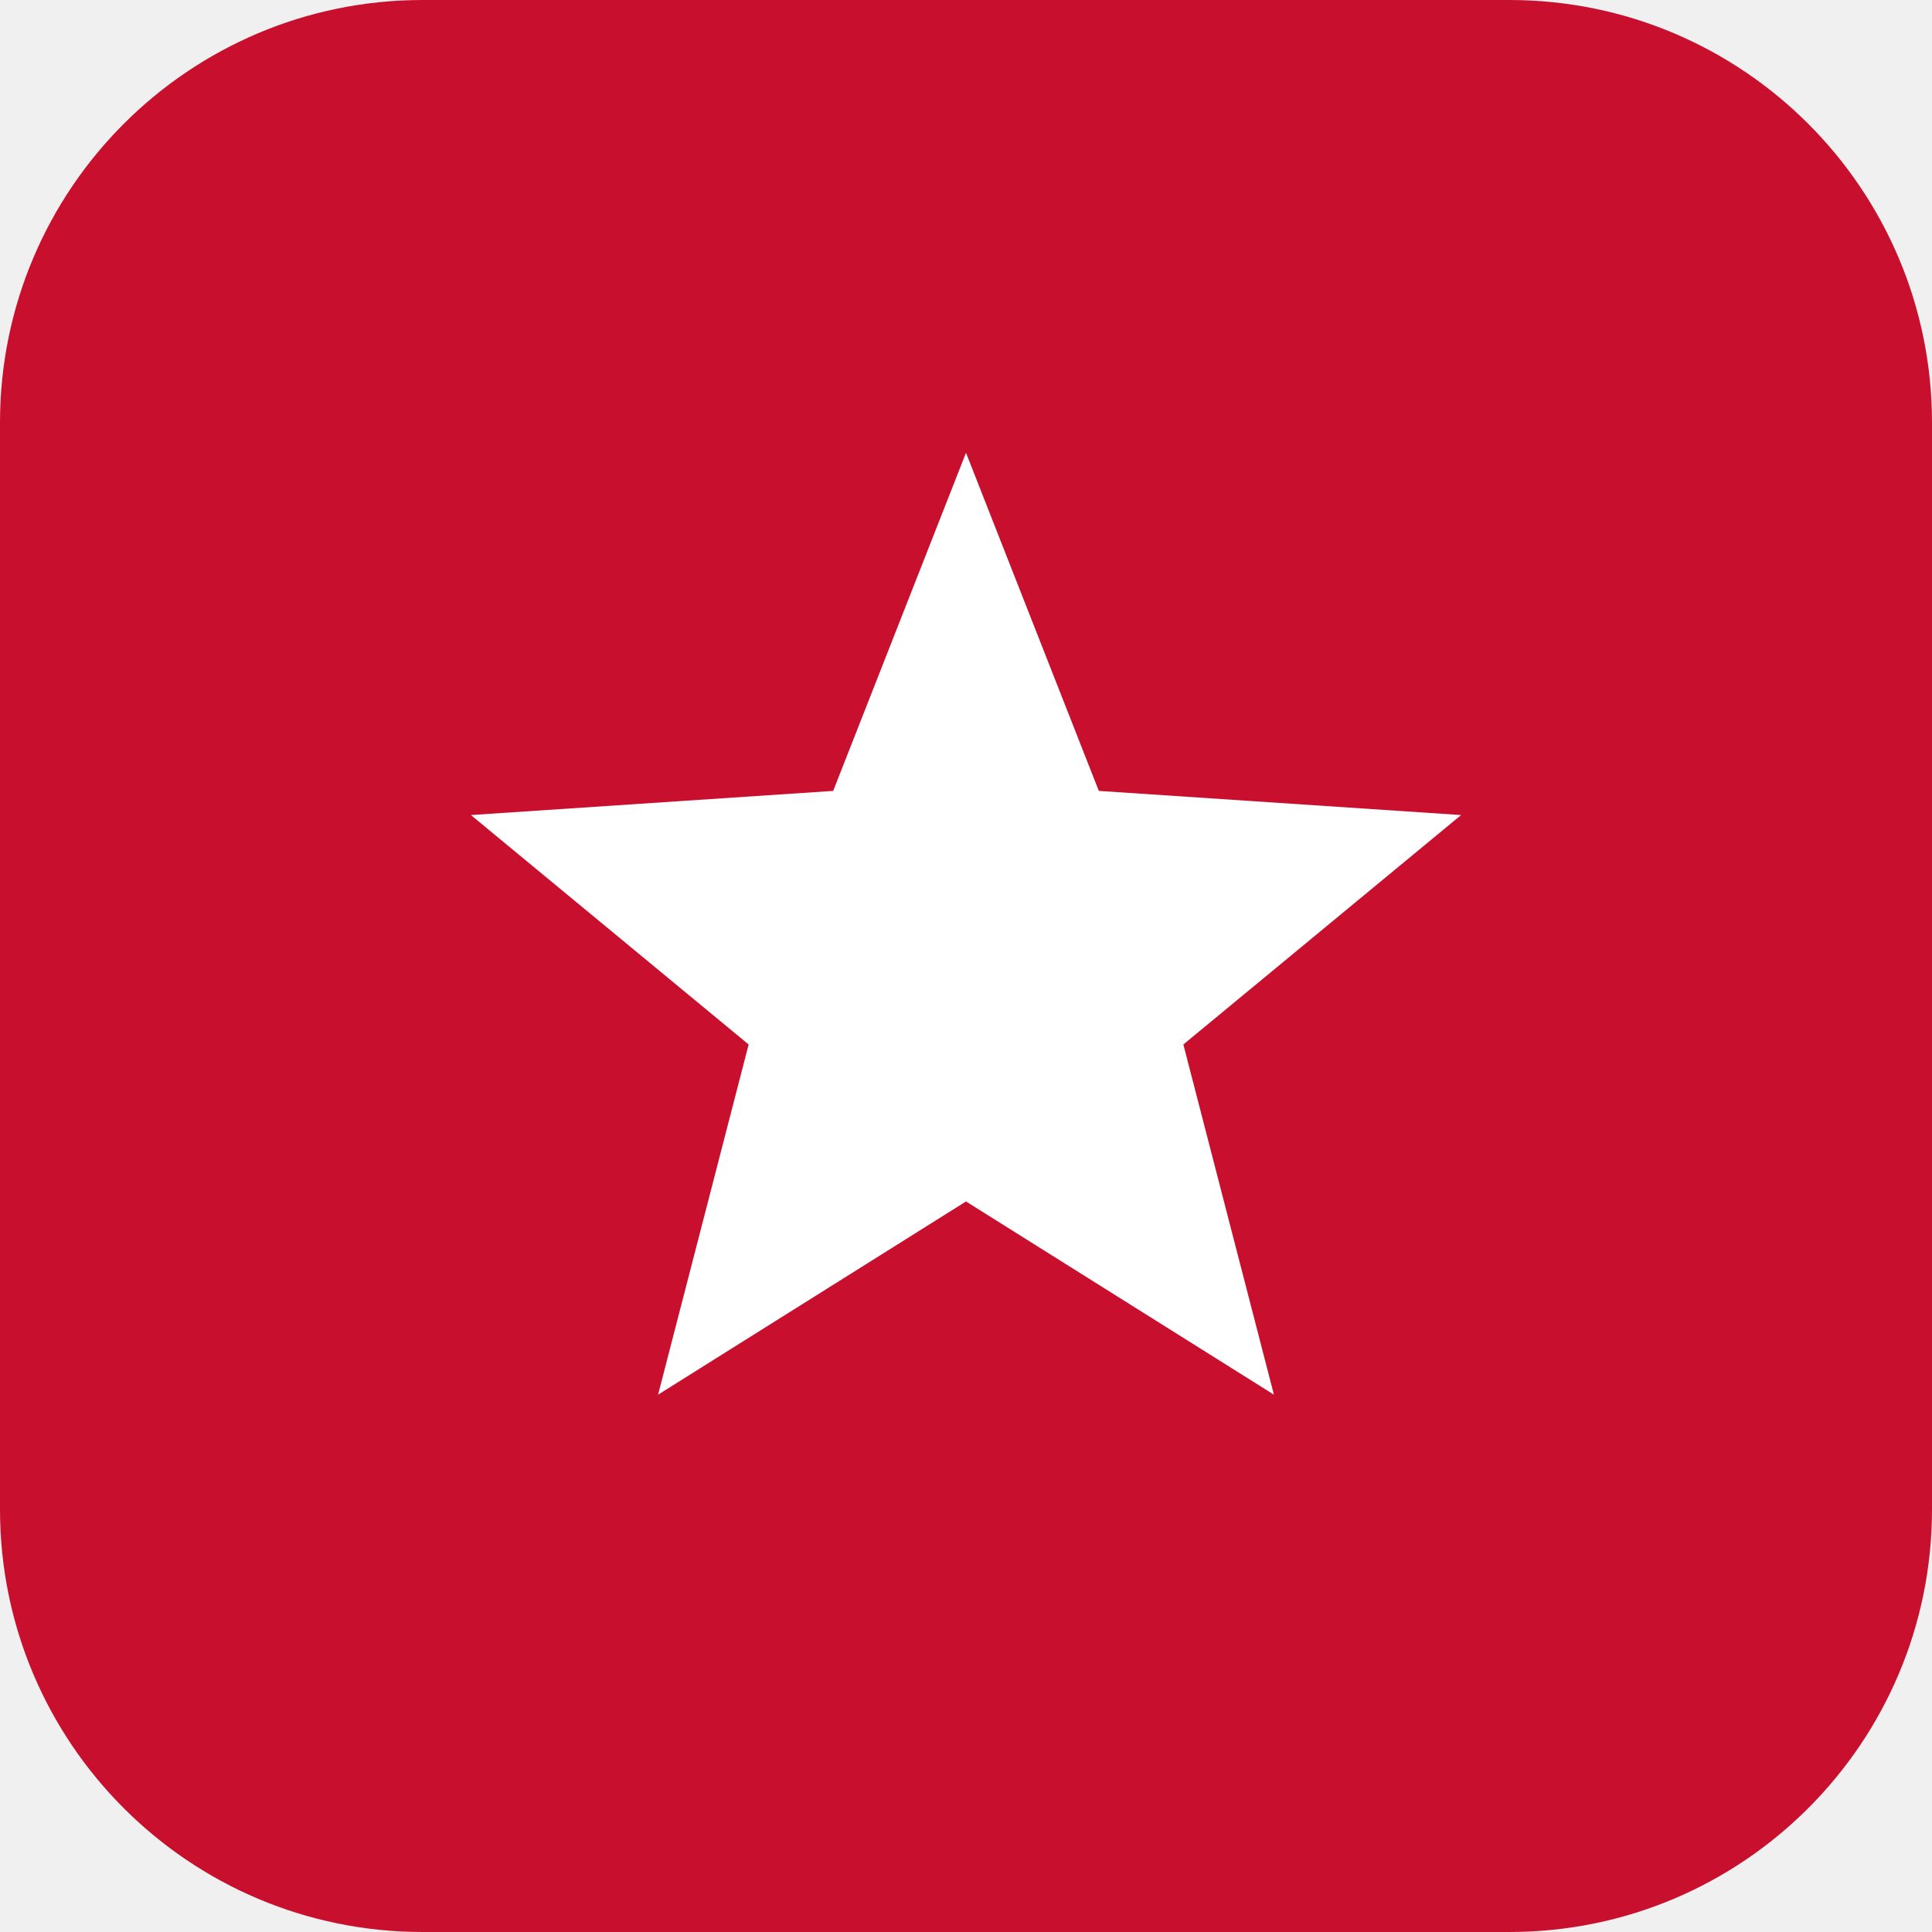
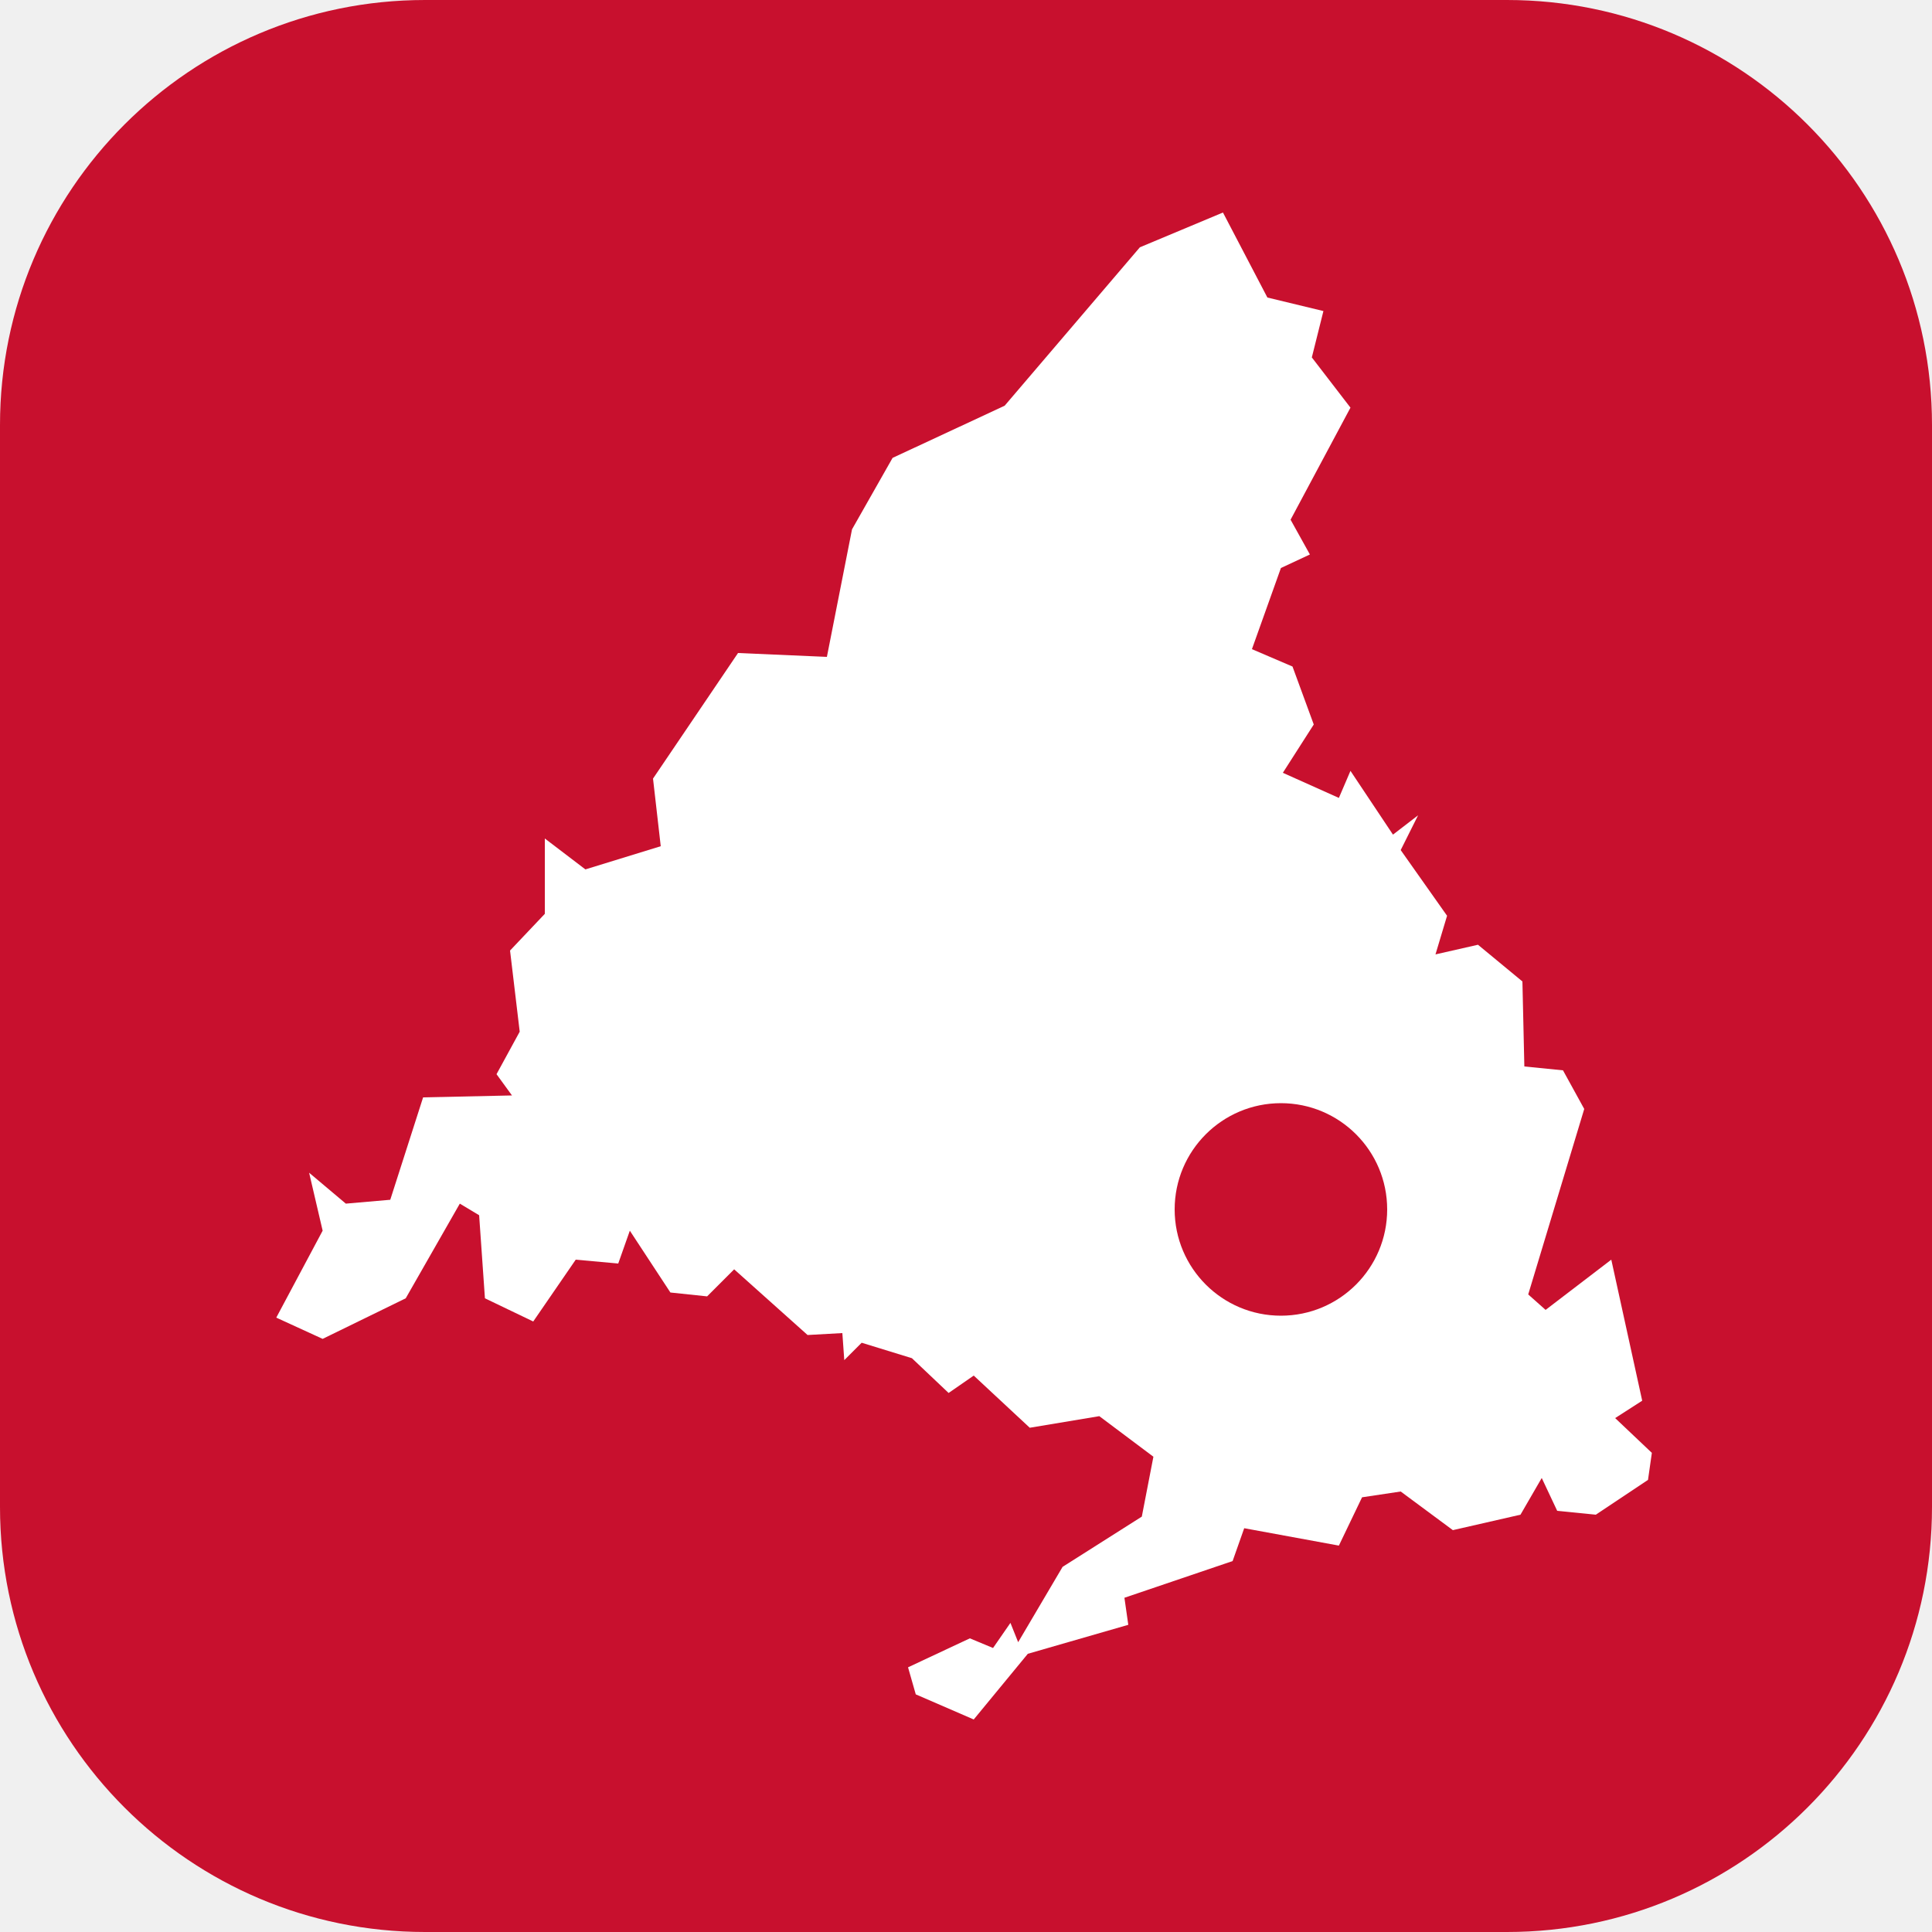
- <svg xmlns="http://www.w3.org/2000/svg" viewBox="0 0 32 32">
-   <rect width="32" height="32" rx="7" fill="#c8102e" />
-   <path d="M16 7.5l2.2 5.6 6 .4-4.6 3.8 1.5 5.8L16 19.9l-5.1 3.2 1.5-5.8-4.6-3.8 6-.4z" fill="#fff" />
+ <svg xmlns="http://www.w3.org/2000/svg" viewBox="0 0 100 100">
+   <rect width="100" height="100" rx="22" fill="#c8102e" />
+   <path d="M14.3 68.2L16.7 63.7L16.0 60.7L17.9 62.3L20.2 62.1L21.9 56.8L26.5 56.7L25.7 55.6L26.9 53.4L26.4 49.2L28.2 47.3L28.2 43.4L30.3 45.0L34.2 43.8L33.8 40.3L38.2 33.8L42.8 34.0L44.1 27.4L46.2 23.7L52.0 21.0L59.0 12.8L63.3 11.0L65.6 15.4L68.5 16.1L67.9 18.5L69.9 21.1L66.8 26.9L67.8 28.7L66.3 29.4L64.8 33.6L66.9 34.5L68.0 37.5L66.4 40.0L69.3 41.3L69.9 39.9L72.1 43.2L73.4 42.2L72.5 44.0L74.9 47.4L74.3 49.4L76.5 48.9L78.8 50.8L78.9 55.2L80.9 55.4L82.0 57.4L79.1 67.0L80.0 67.8L83.4 65.2L85.0 72.5L83.6 73.4L85.5 75.2L85.3 76.6L82.6 78.4L80.6 78.2L79.8 76.5L78.7 78.4L75.2 79.2L72.5 77.2L70.5 77.5L69.3 80.0L64.4 79.1L63.8 80.8L58.2 82.7L58.4 84.1L53.2 85.6L50.4 89.0L47.4 87.7L47.0 86.3L50.2 84.8L51.4 85.3L52.3 84.0L52.7 85.0L55.0 81.1L59.1 78.5L59.7 75.4L56.9 73.3L53.3 73.9L50.4 71.2L49.1 72.1L47.2 70.3L44.6 69.5L43.7 70.4L43.6 69.0L41.8 69.1L38.0 65.7L36.6 67.1L34.7 66.9L32.6 63.7L32.0 65.4L29.8 65.2L27.6 68.4L25.1 67.2L24.8 62.9L23.8 62.3L21.0 67.2L16.7 69.3L14.3 68.2Z" fill="#fff" />
+   <circle cx="66.3" cy="62.6" r="5.5" fill="#c8102e" />
</svg>
